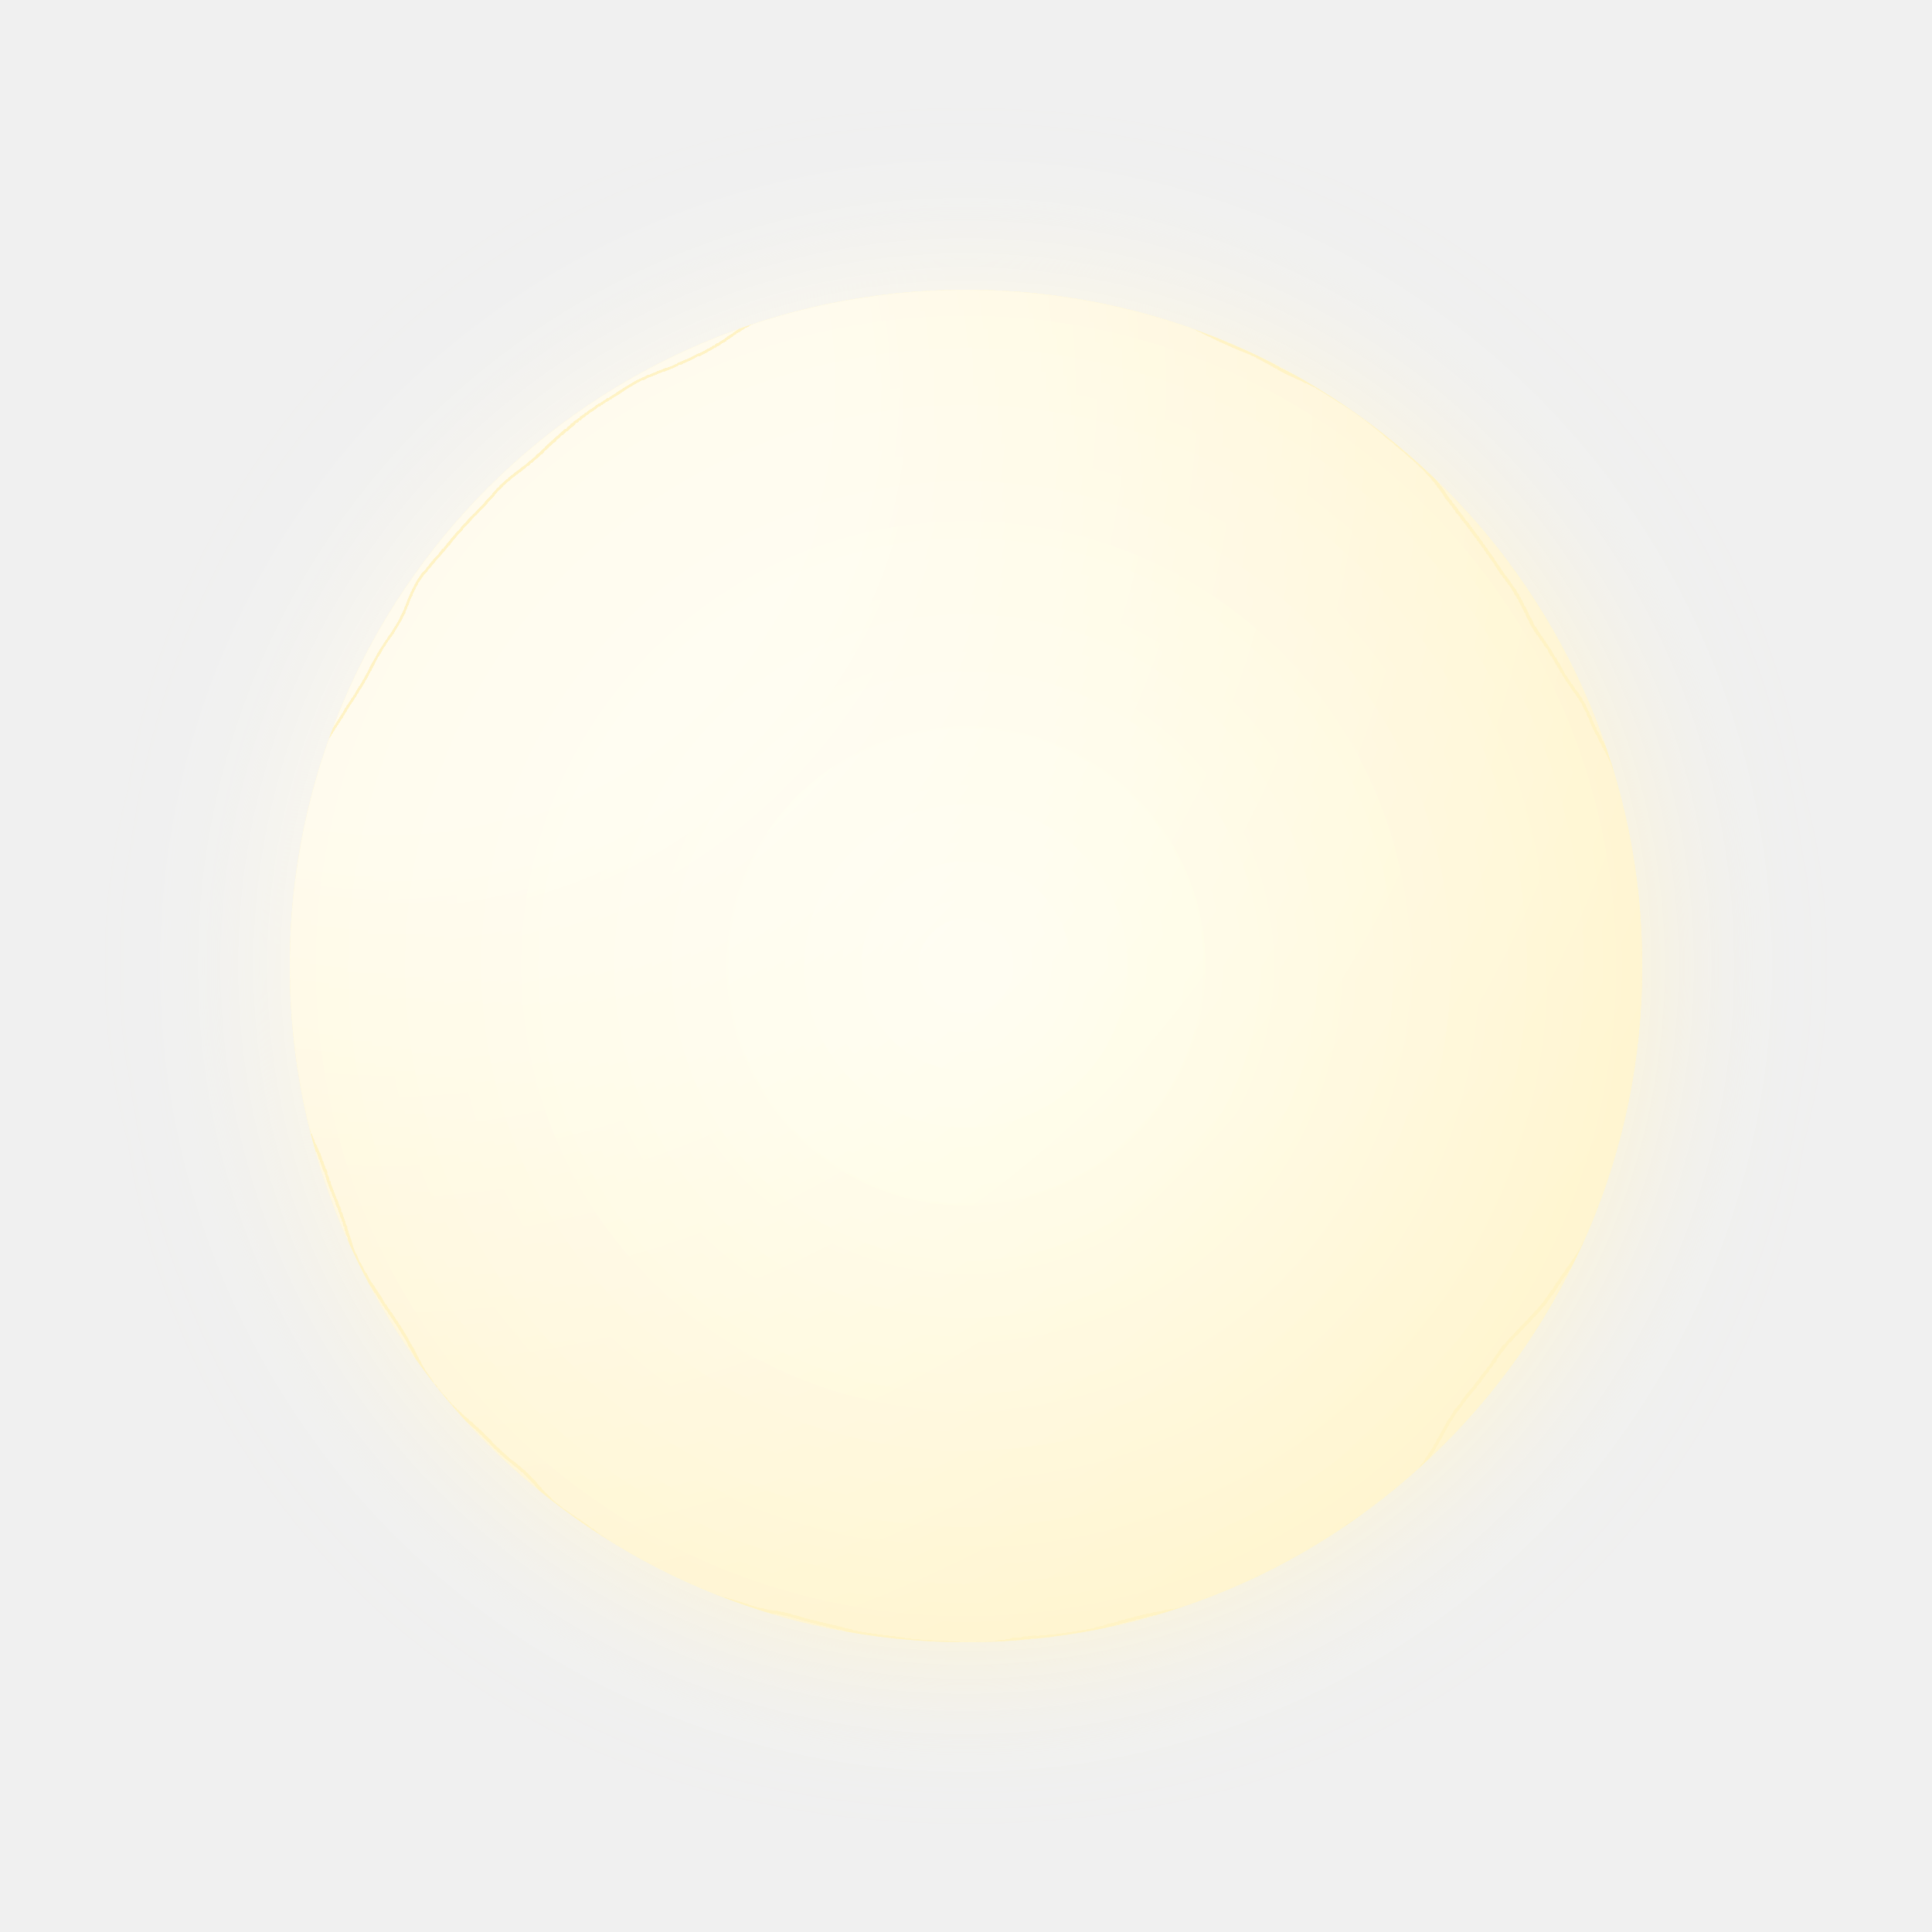
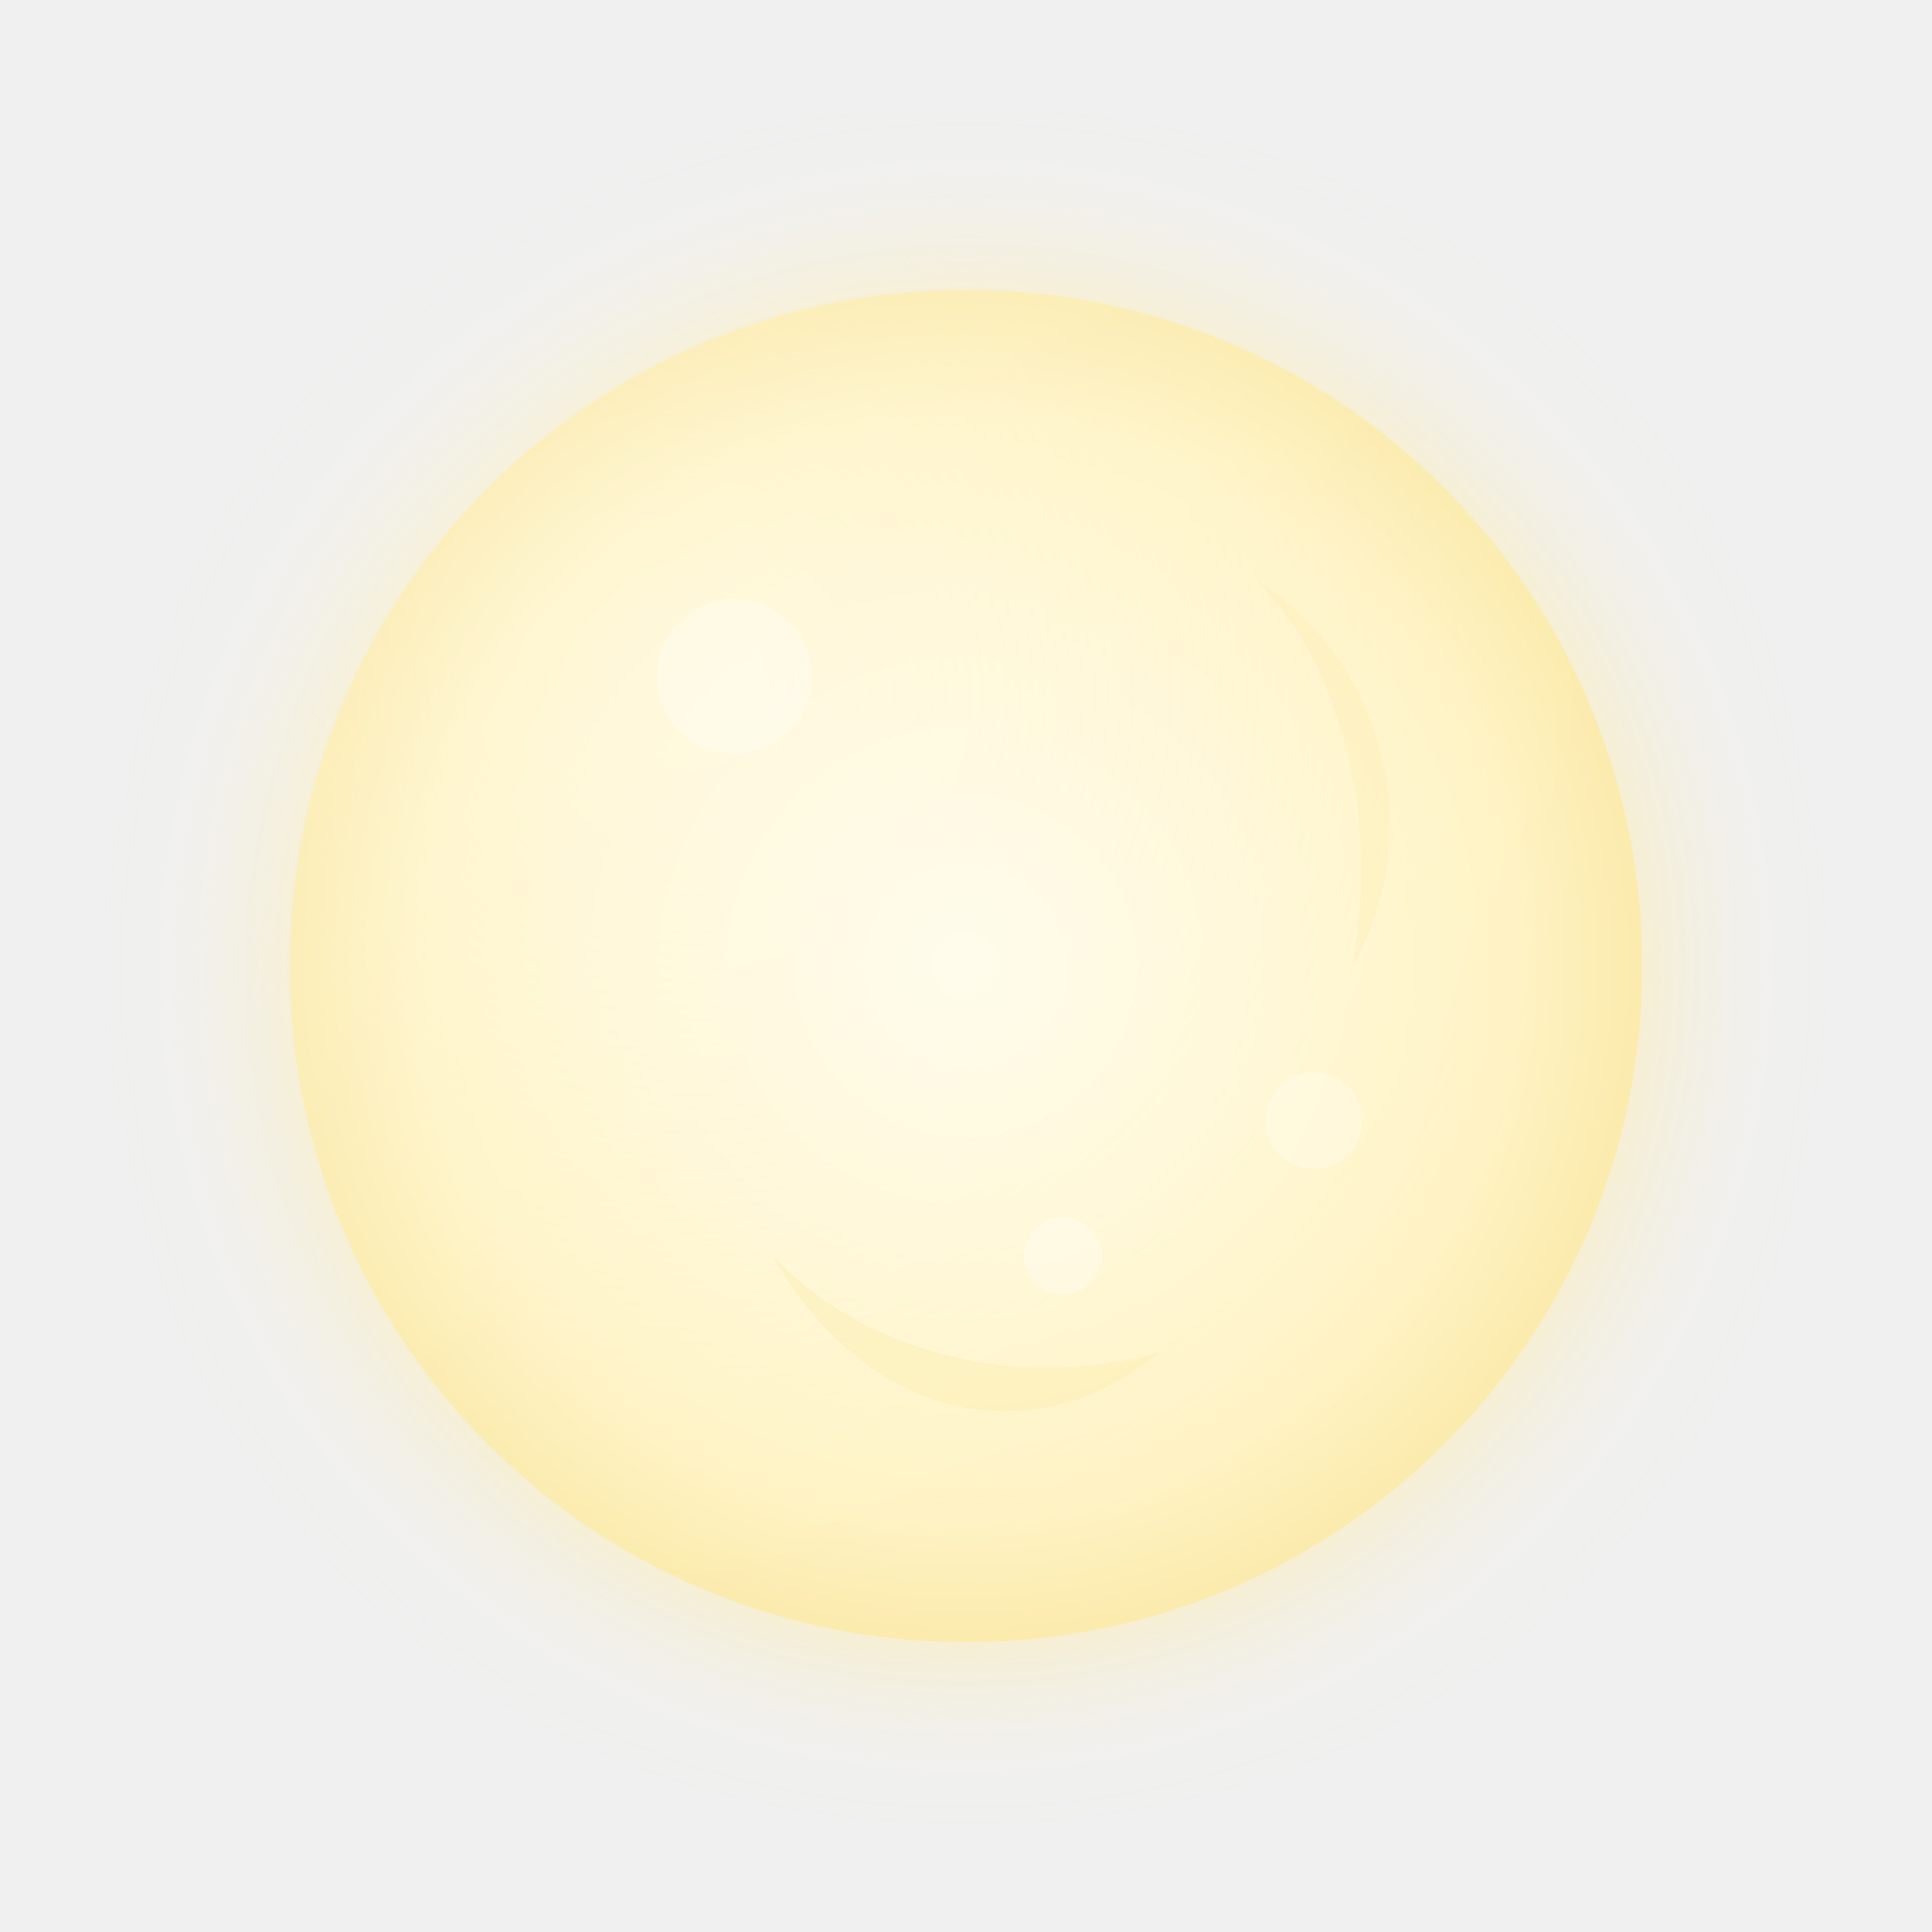
<svg xmlns="http://www.w3.org/2000/svg" width="100" height="100" viewBox="0 0 100 100">
  <defs>
-     <radialGradient id="moonGradient" cx="50%" cy="50%" r="50%" fx="50%" fy="50%">
-       <stop offset="0%" style="stop-color:#FFFDE8; stop-opacity:1" />
-       <stop offset="100%" style="stop-color:#FFF3C4; stop-opacity:1" />
+     <radialGradient id="moonBaseGradient" cx="50%" cy="50%" r="50%">
+       <stop offset="0%" stop-color="#FFFBEA" />
+       <stop offset="80%" stop-color="#FFF3C4" />
+       <stop offset="100%" stop-color="#FBEAAB" />
+     </radialGradient>
+     <radialGradient id="textureGradient" cx="30%" cy="30%" r="70%">
+       <stop offset="0%" stop-color="#FFFFFF" stop-opacity="0.6" />
+       <stop offset="100%" stop-color="#FFFDE8" stop-opacity="0" />
    </radialGradient>
    <filter id="glow" x="-50%" y="-50%" width="200%" height="200%">
-       <feGaussianBlur stdDeviation="4" result="coloredBlur" />
+       <feGaussianBlur in="SourceGraphic" stdDeviation="4" result="blur" />
      <feMerge>
-         <feMergeNode in="coloredBlur" />
+         <feMergeNode in="blur" />
        <feMergeNode in="SourceGraphic" />
      </feMerge>
    </filter>
-     <filter id="moonTexture" x="-20%" y="-20%" width="140%" height="140%">
-       <feTurbulence type="fractalNoise" baseFrequency="0.05" numOctaves="4" seed="15" result="turbulence" />
-       <feDisplacementMap in="SourceGraphic" in2="turbulence" scale="2.5" xChannelSelector="R" yChannelSelector="G" result="displaced" />
-       <feSpecularLighting in="displaced" surfaceScale="3" specularConstant="1.2" specularExponent="30" lighting-color="#FFFFFF" result="specular">
-         <fePointLight x="20" y="20" z="100" />
-       </feSpecularLighting>
-       <feComposite in="specular" in2="SourceGraphic" operator="in" result="lit" />
-       <feBlend in="SourceGraphic" in2="lit" mode="screen" />
-     </filter>
  </defs>
  <g filter="url(#glow)">
-     <circle cx="50" cy="50" r="35" fill="url(#moonGradient)" />
-     <circle cx="50" cy="50" r="35" fill="url(#moonGradient)" filter="url(#moonTexture)" opacity="0.7" />
+     <circle cx="50" cy="50" r="35" fill="url(#moonBaseGradient)" />
+     <circle cx="50" cy="50" r="35" fill="url(#textureGradient)" opacity="0.5" />
+     <path d="M 40 65 A 15 20 0 0 0 60 70 A 18 15 0 0 1 40 65 Z" fill="#FBEAAB" opacity="0.4" />
+     <path d="M 65 30 A 12 18 0 0 1 70 50 A 15 15 0 0 0 65 30 Z" fill="#FBEAAB" opacity="0.3" />
+     <circle cx="38" cy="35" r="4" fill="#FFFFFF" opacity="0.3" />
+     <circle cx="68" cy="58" r="2.5" fill="#FFFFFF" opacity="0.25" />
+     <circle cx="55" cy="65" r="2" fill="#FFFFFF" opacity="0.3" />
  </g>
</svg>
